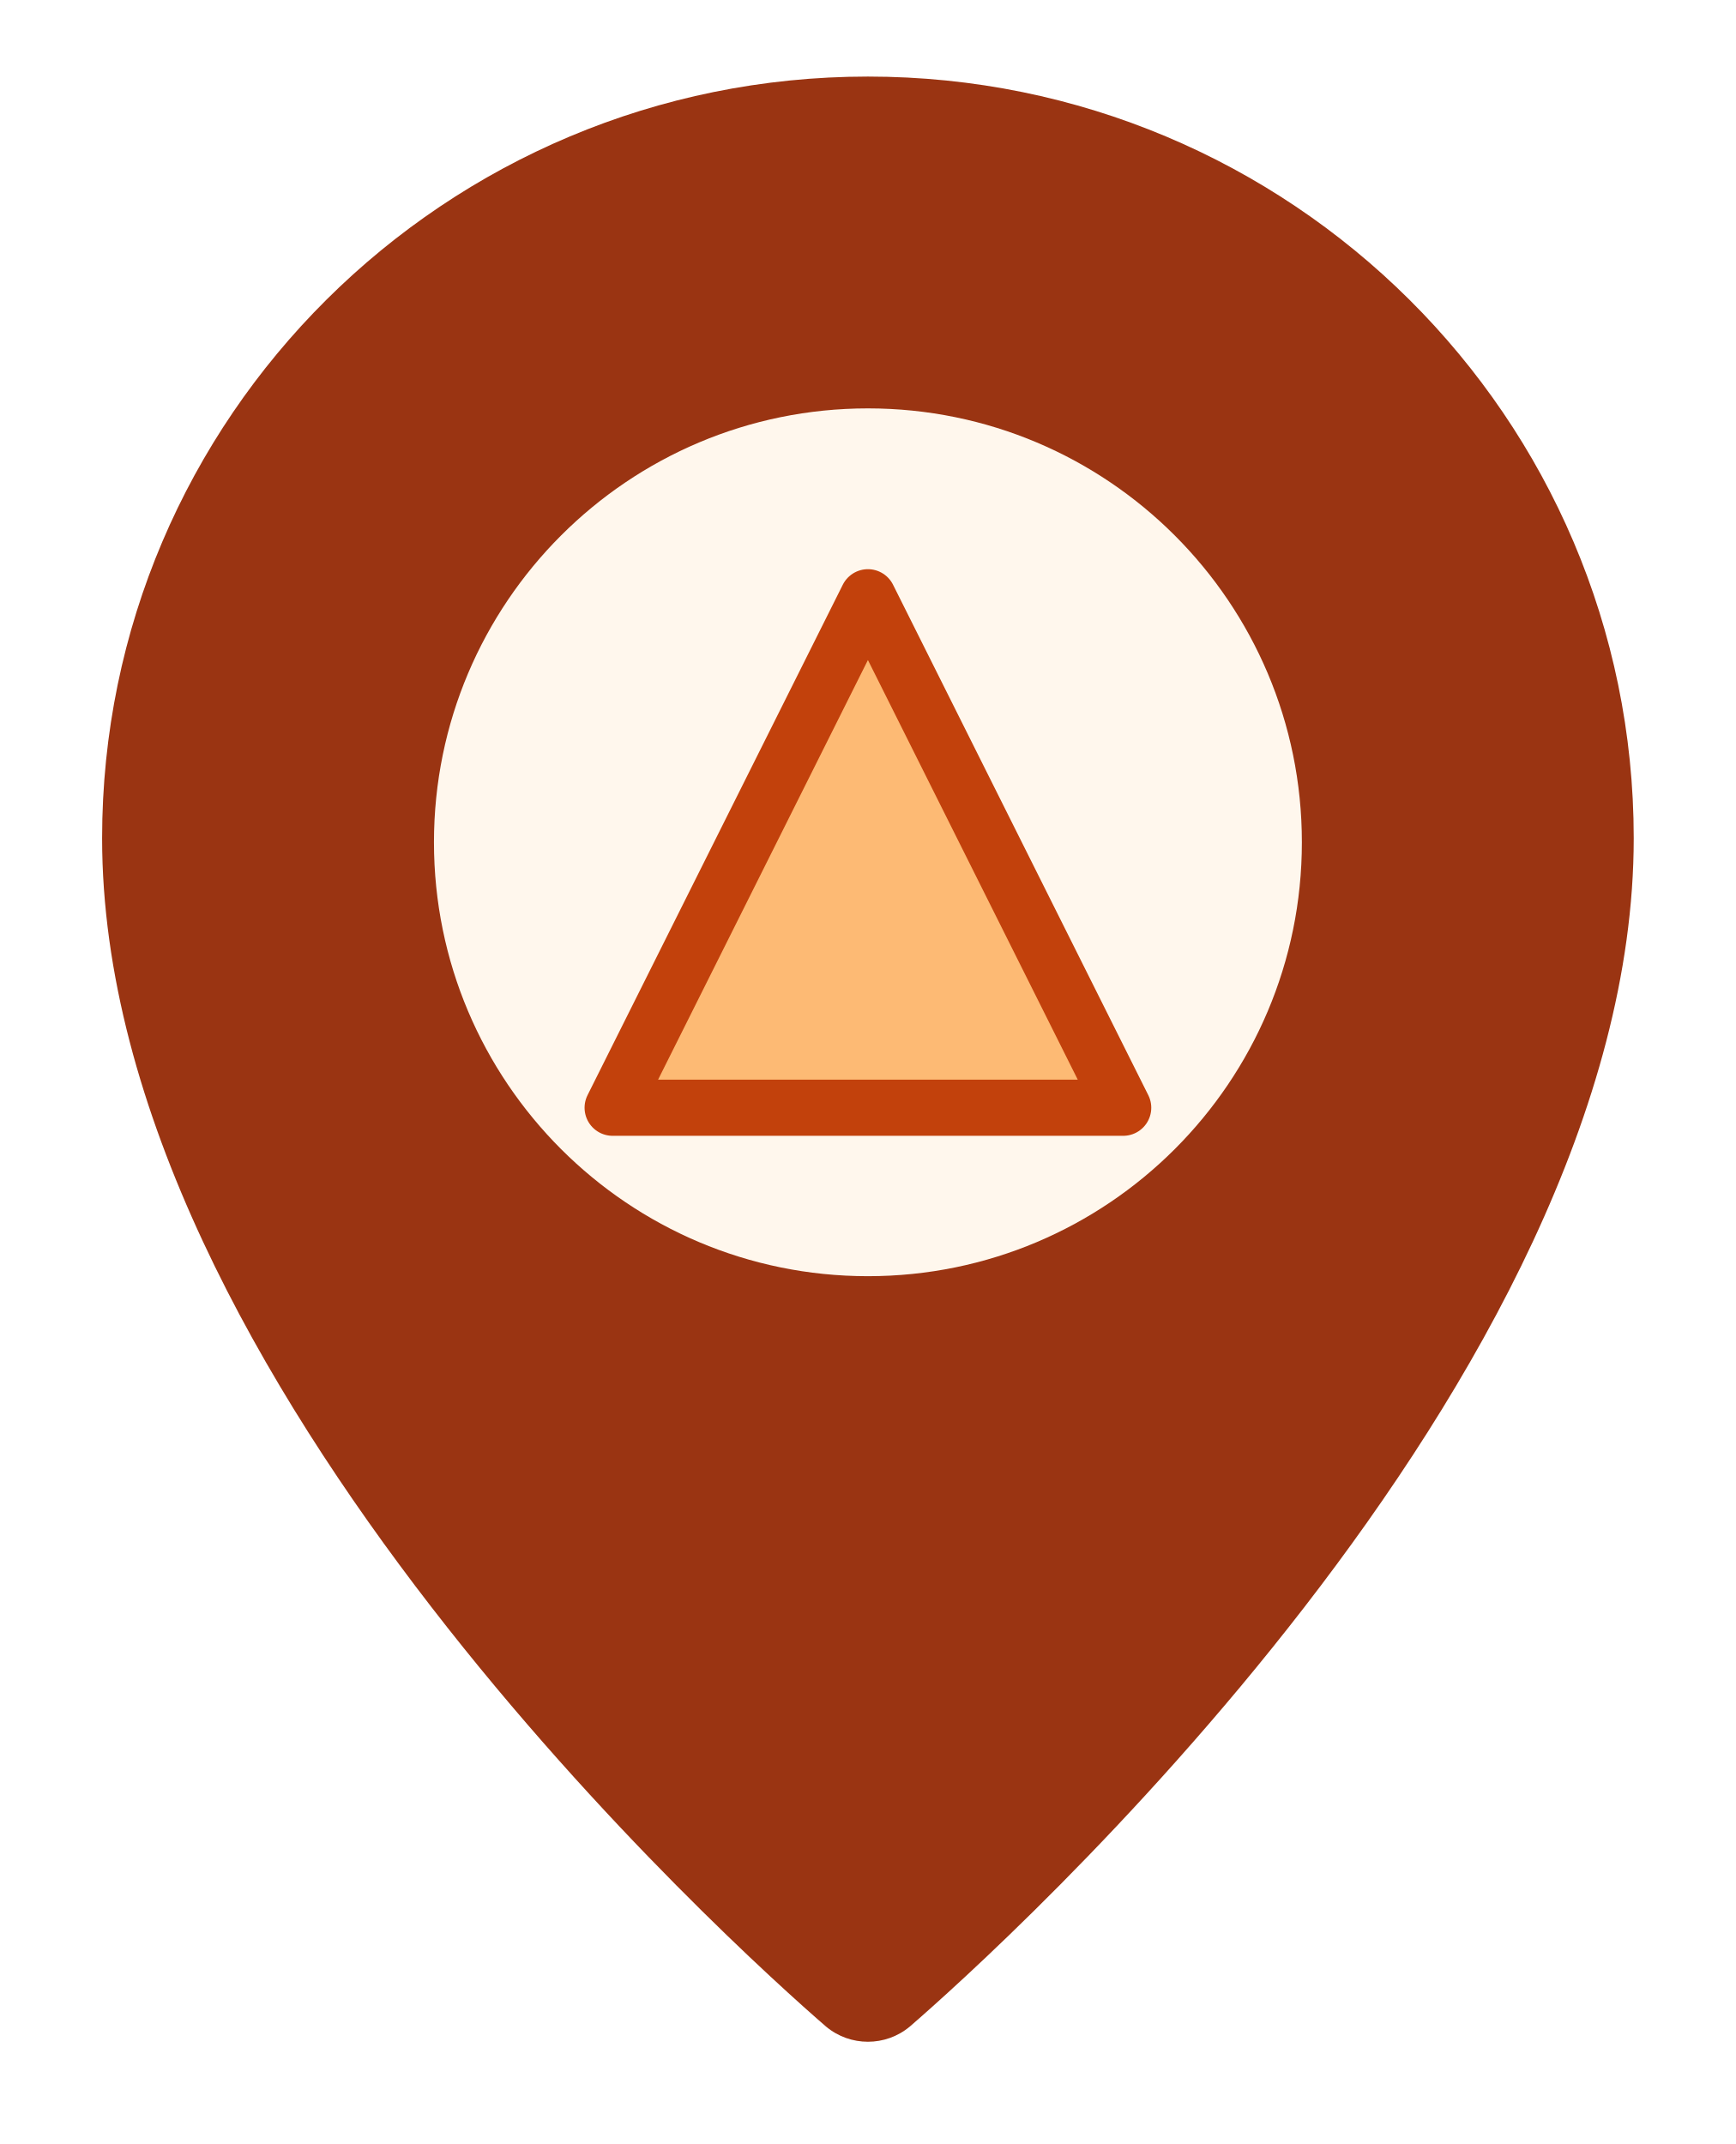
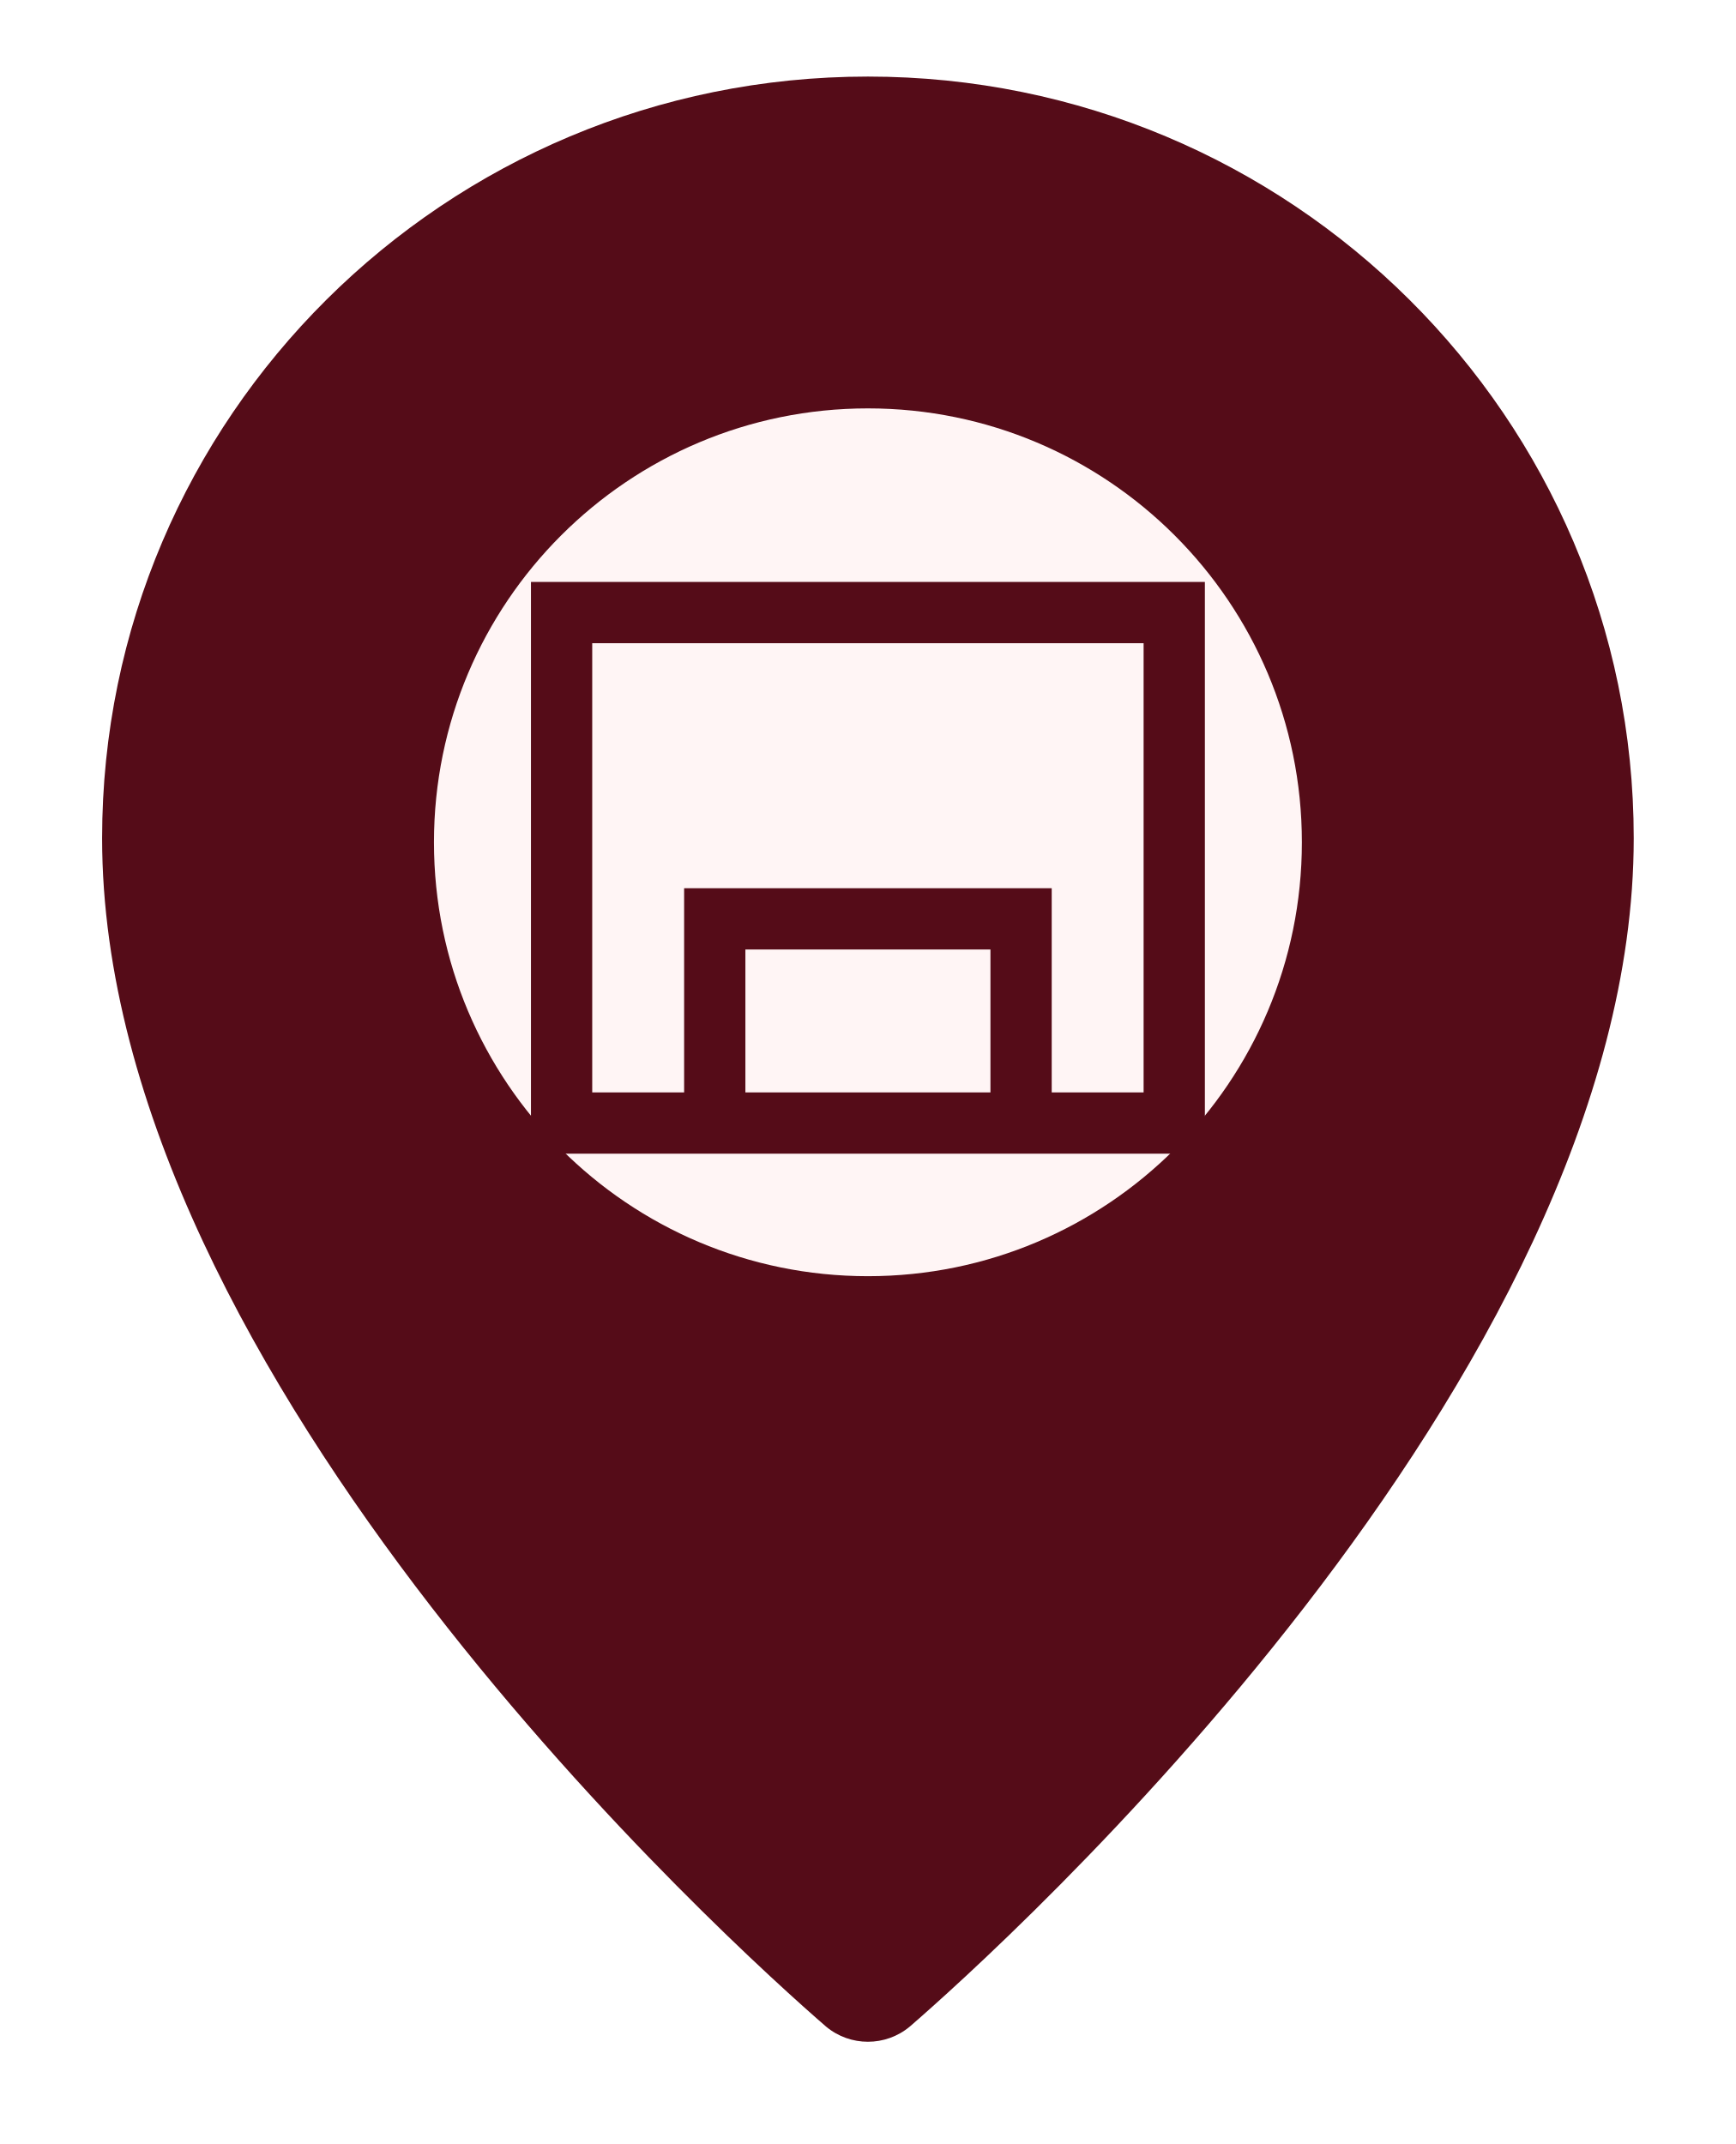
<svg xmlns="http://www.w3.org/2000/svg" width="34" height="42" viewBox="0 0 34 42" fill="none">
-   <path d="M17 1.5C8.72 1.5 2 8.18 2 16.42c0 10.6 12.47 21.8 14.18 23.28a1.28 1.28 0 0 0 1.64 0C19.53 38.22 32 27.02 32 16.42 32 8.18 25.28 1.5 17 1.5Z" fill="#9A3412" />
-   <circle cx="17" cy="16.5" r="8.5" fill="#FFF7ED" />
-   <path d="M12 21.7 17 11.7l5 10H12Z" fill="#FDBA74" stroke="#C2410C" stroke-width="1.1" stroke-linejoin="round" />
+   <path d="M17 1.5C8.72 1.5 2 8.18 2 16.42c0 10.6 12.47 21.8 14.18 23.28a1.28 1.28 0 0 0 1.64 0C19.53 38.22 32 27.02 32 16.42 32 8.18 25.28 1.5 17 1.5Z" fill="#550C18" />
+   <circle cx="17" cy="16.5" r="8.5" fill="#FFF5F5" />
+   <path d="M11 12h12v10H11z" fill="none" stroke="#550C18" stroke-width="1.2" />
+   <path d="M14 22v-4h6v4" fill="none" stroke="#550C18" stroke-width="1.2" />
</svg>
